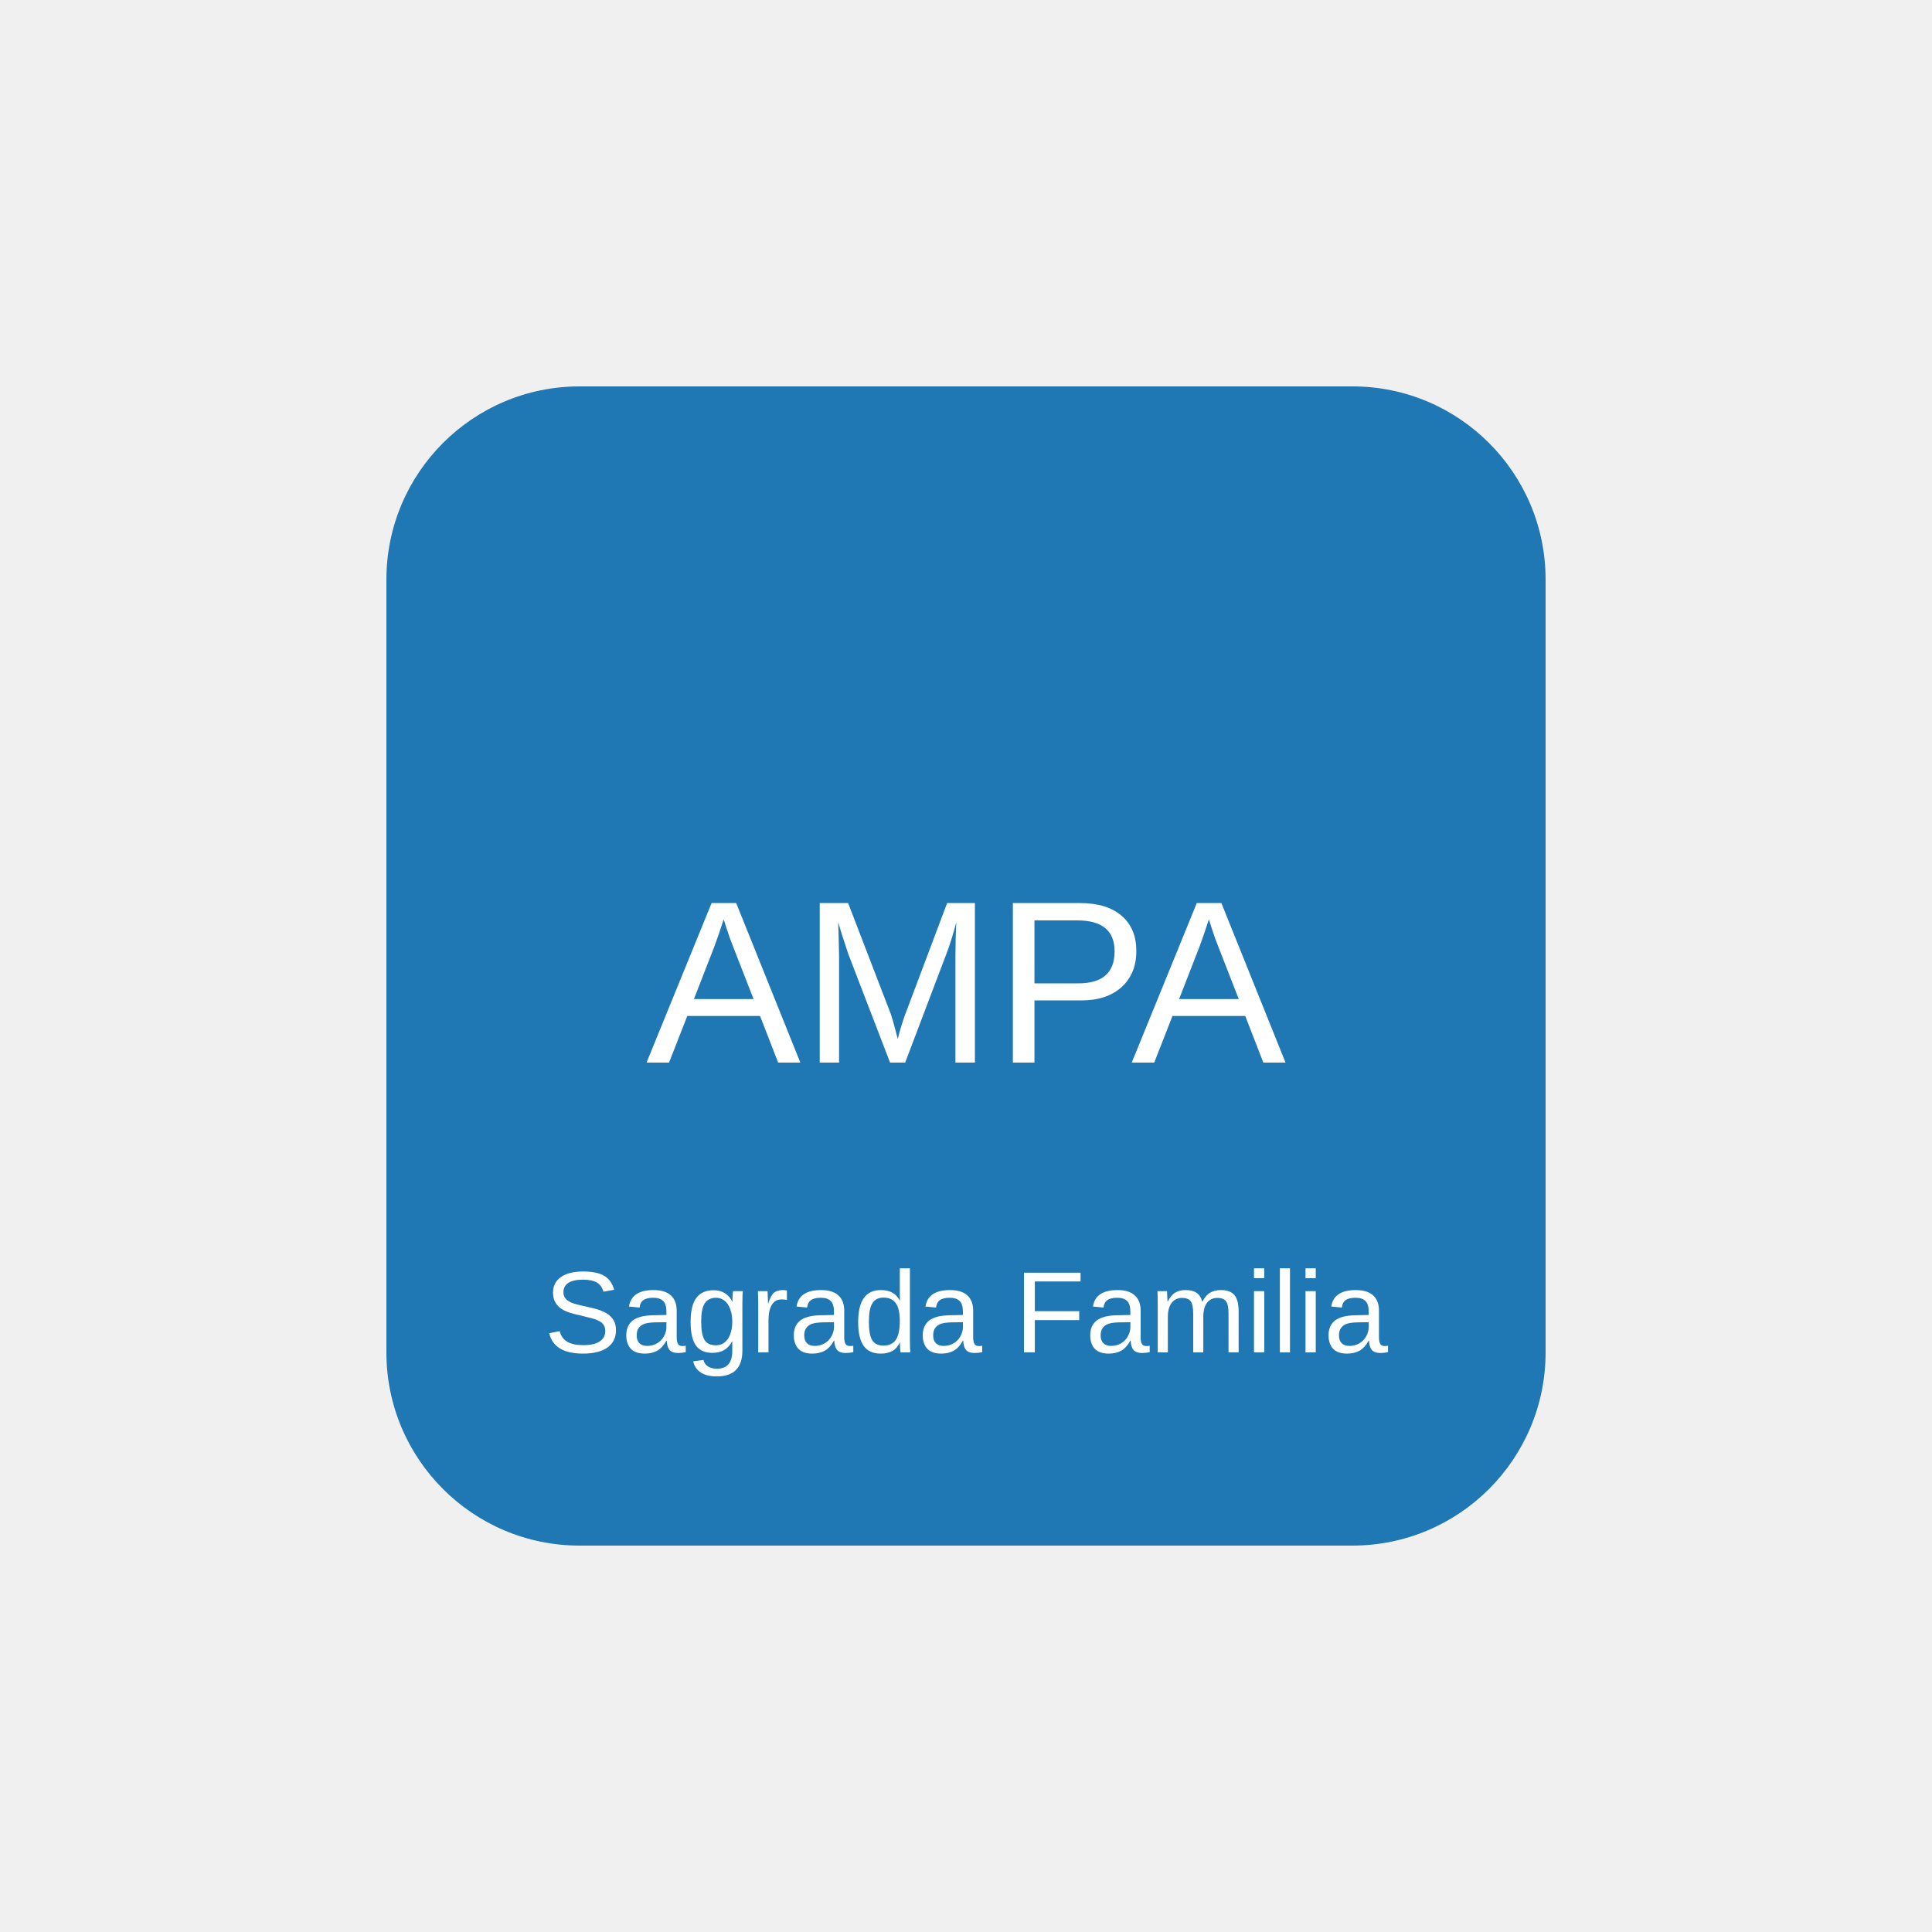
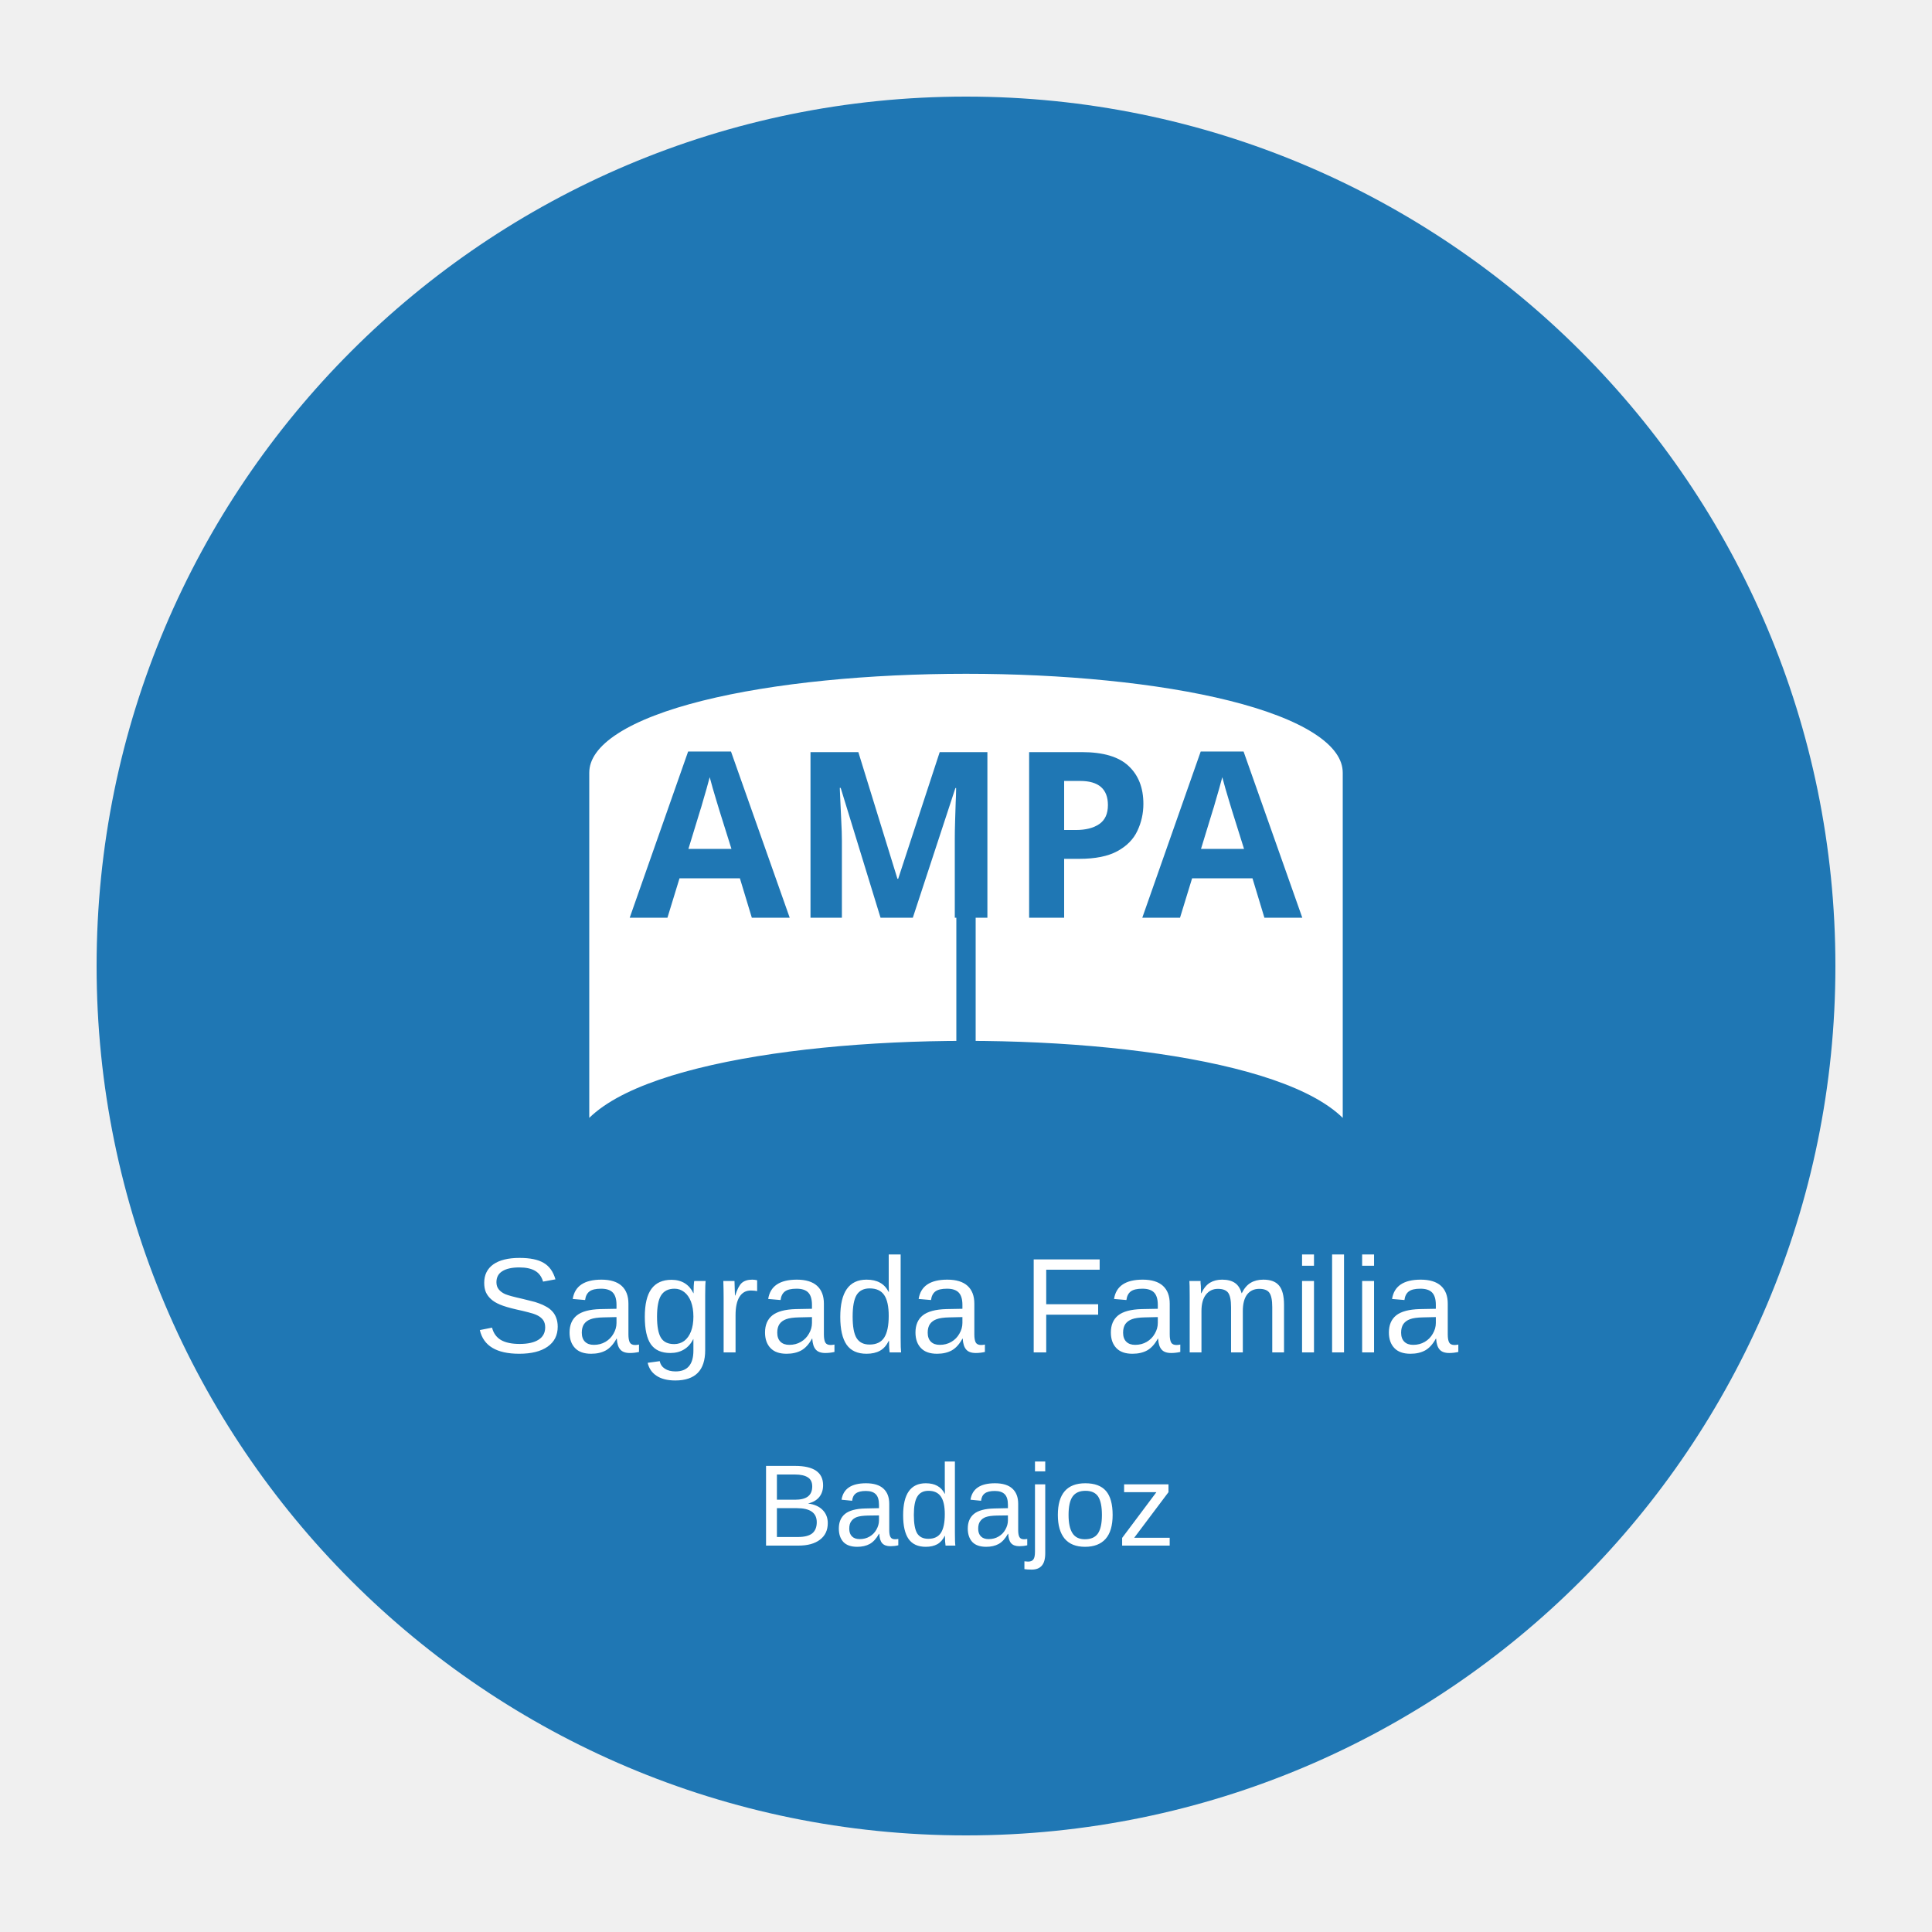
<svg xmlns="http://www.w3.org/2000/svg" width="200" height="200" viewBox="0 0 200 200">
-   <rect x="40" y="40" width="120" height="120" fill="#1f77b4" rx="20" />
-   <text x="100" y="110" font-family="Arial" font-size="24" fill="white" text-anchor="middle">AMPA</text>
-   <text x="100" y="140" font-family="Arial" font-size="12" fill="white" text-anchor="middle">Sagrada Familia</text>
+   <circle cx="100" cy="100" r="90" fill="#1f77b4" />
+   <path d="M 60,80 C 60,65 140,65 140,80 L 140,120 C 140,105 60,105 60,120 Z" fill="white" stroke="#1f77b4" stroke-width="2" />
+   <path d="M 100,80 L 100,120" stroke="#1f77b4" stroke-width="2" />
+   <text x="100" y="95" font-family="Arial Black" font-size="24" fill="#1f77b4" text-anchor="middle" font-weight="bold">AMPA</text>
+   <text x="100" y="140" font-family="Arial" font-size="14" fill="white" text-anchor="middle">Sagrada Familia</text>
+   <text x="100" y="160" font-family="Arial" font-size="12" fill="white" text-anchor="middle">Badajoz</text>
</svg>
